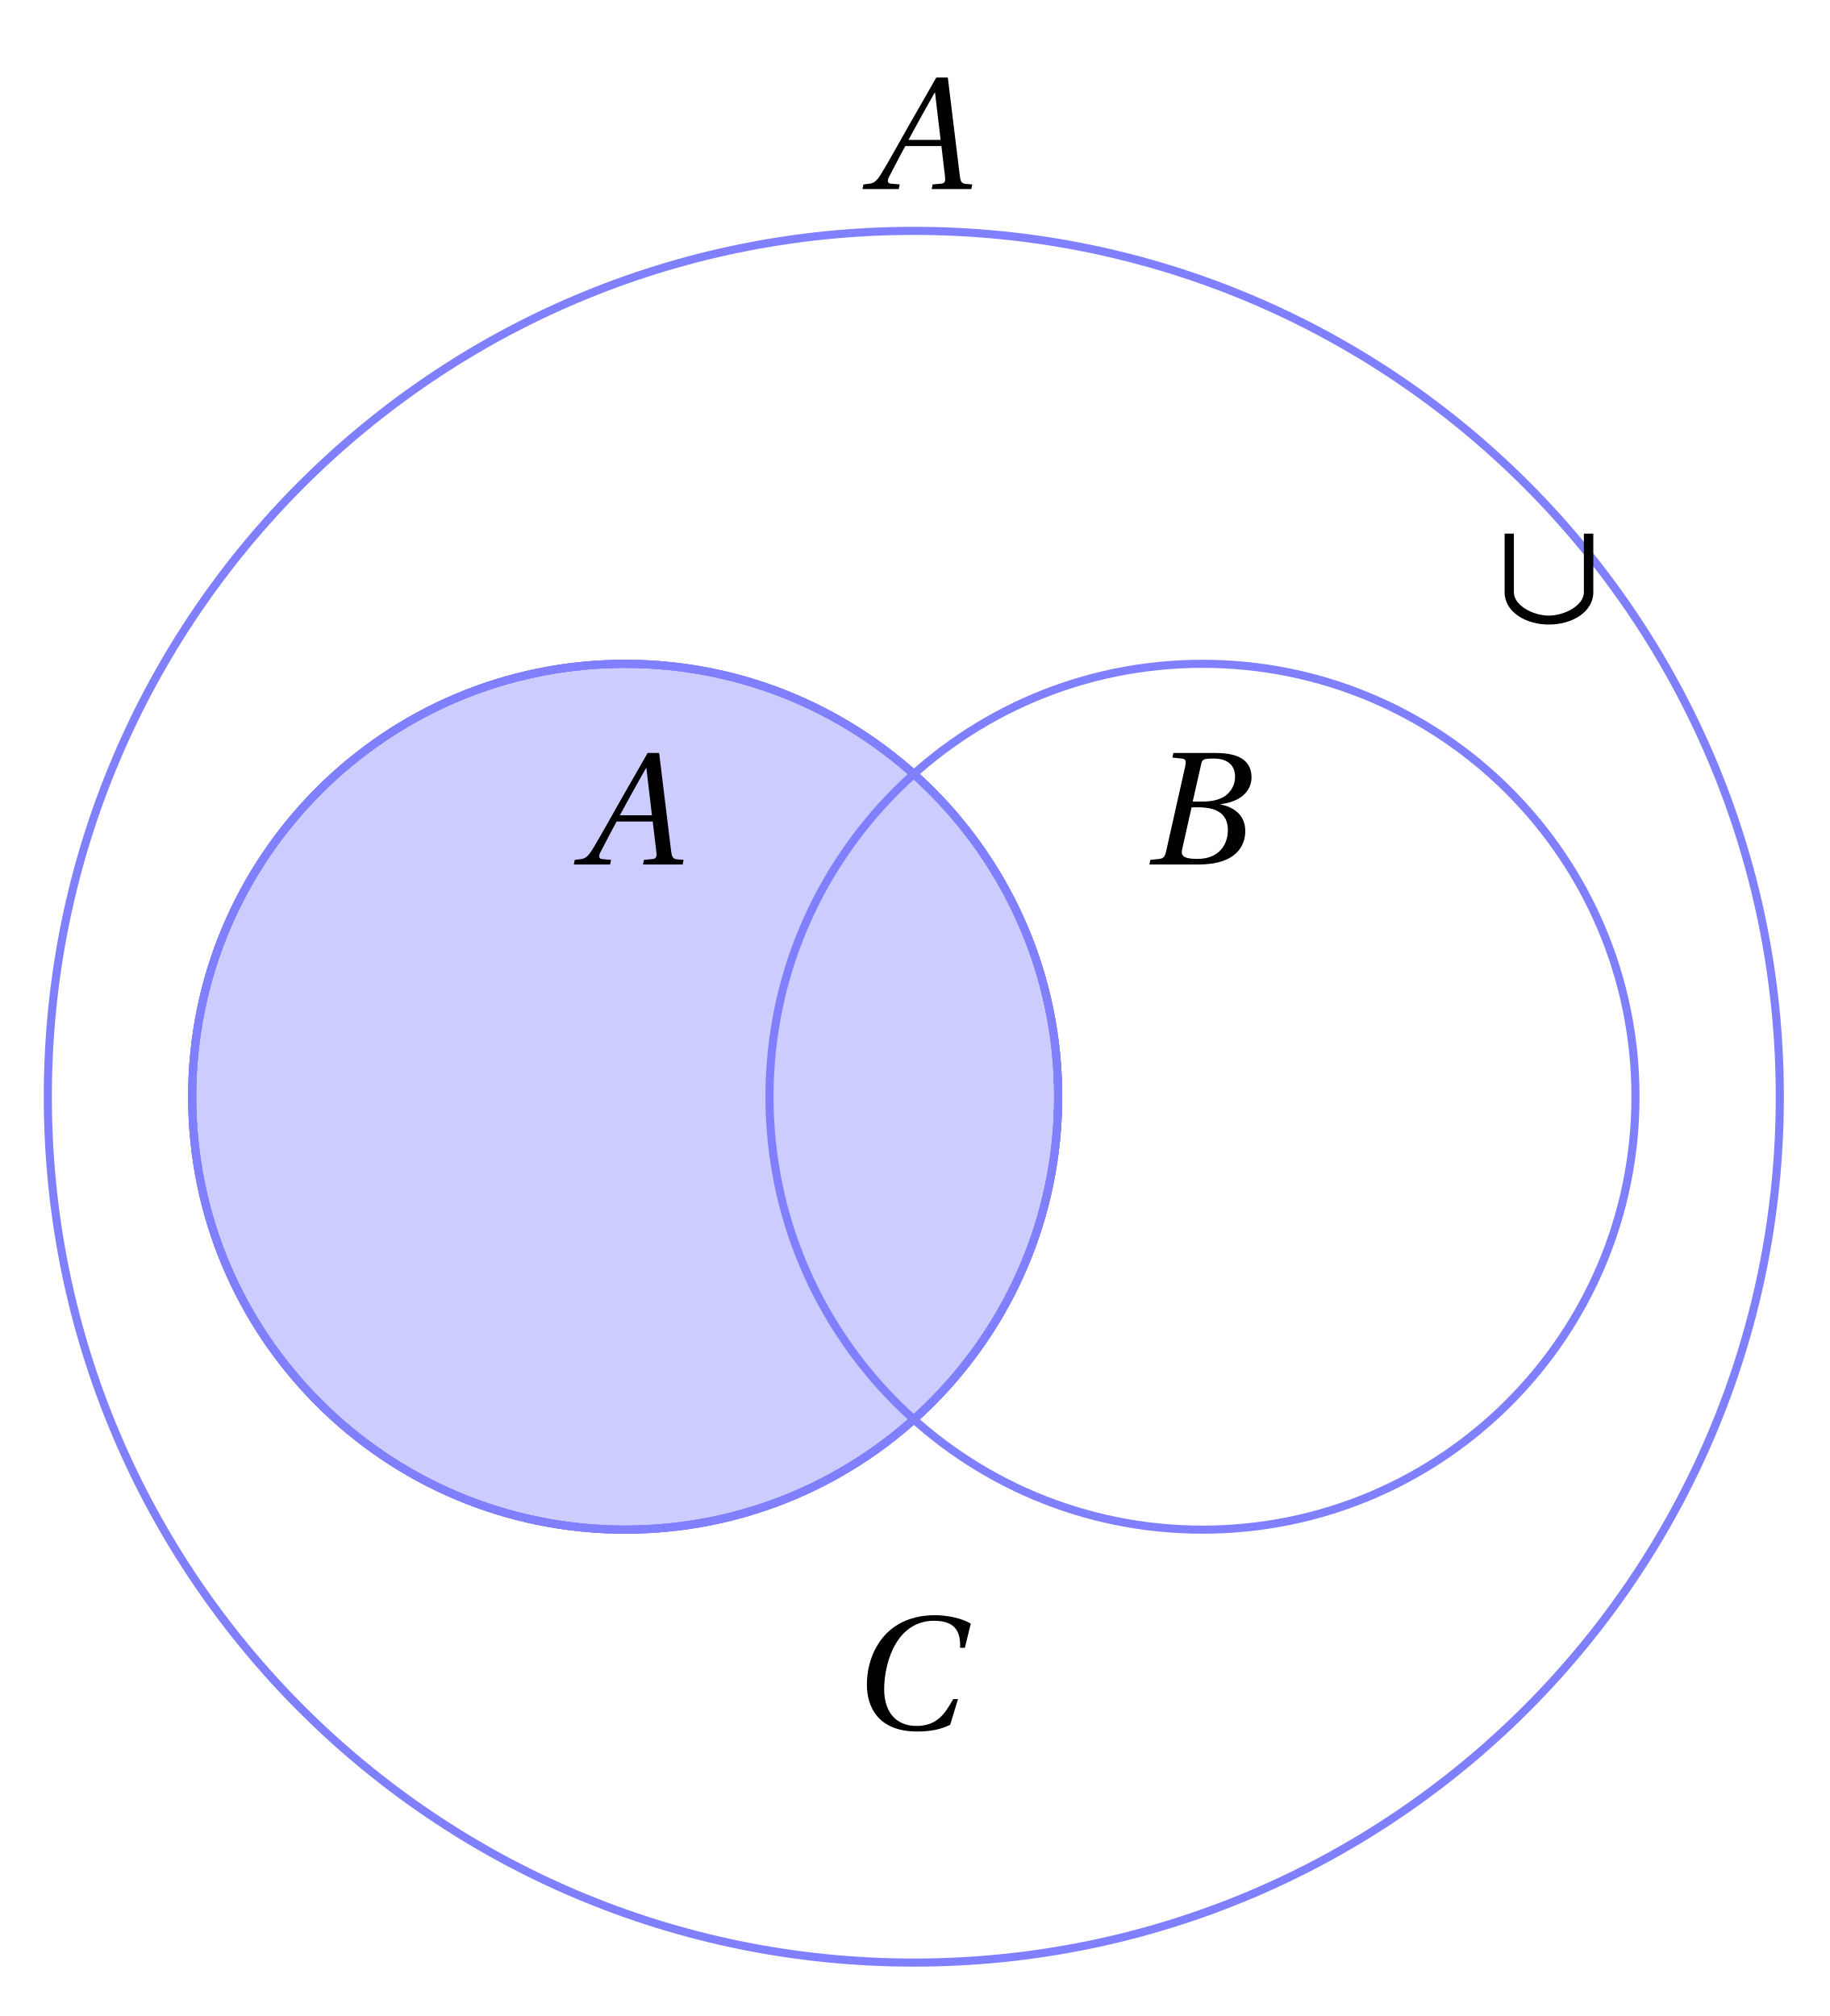
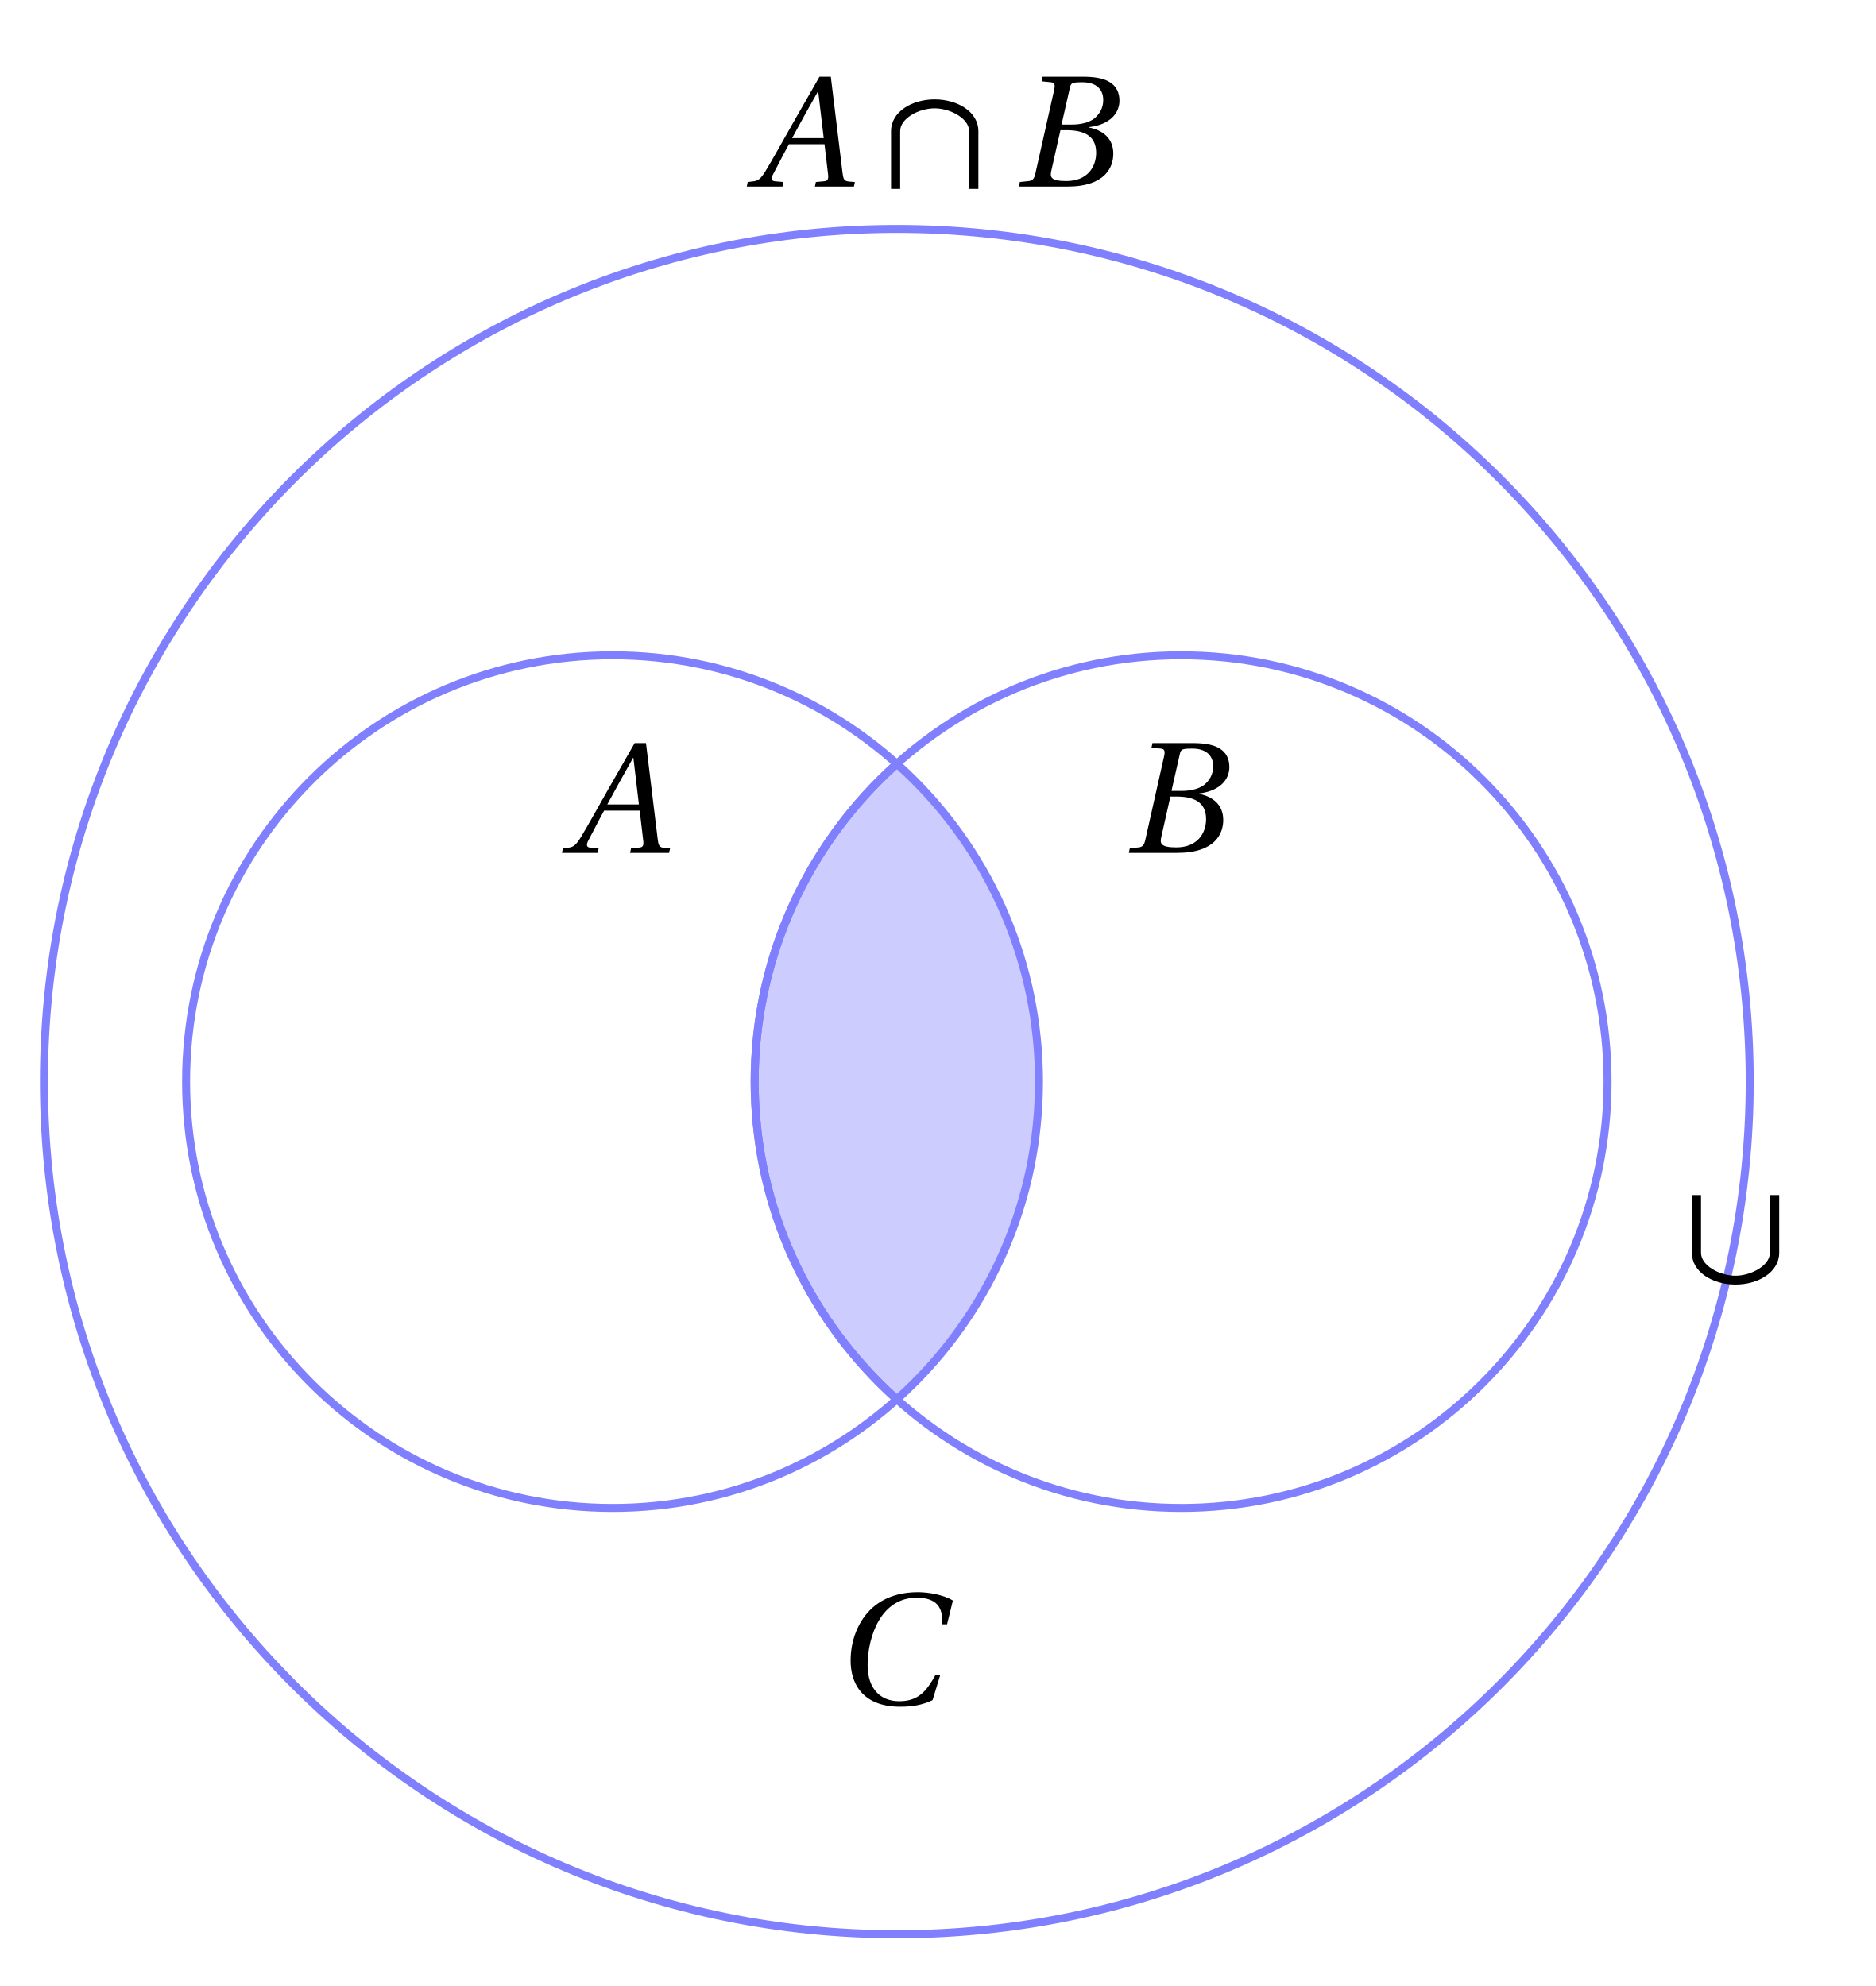
- <svg xmlns="http://www.w3.org/2000/svg" xmlns:xlink="http://www.w3.org/1999/xlink" width="178.846pt" height="197.136pt" viewBox="0 0 178.846 197.136" version="1.2">
+ <svg xmlns="http://www.w3.org/2000/svg" xmlns:xlink="http://www.w3.org/1999/xlink" width="186.235pt" height="197.257pt" viewBox="0 0 186.235 197.257" version="1.2">
  <defs>
    <g>
      <symbol overflow="visible" id="glyph0-0">
        <path style="stroke:none;" d="" />
      </symbol>
      <symbol overflow="visible" id="glyph0-1">
        <path style="stroke:none;" d="M 10.281 0 L 10.375 -0.453 L 9.781 -0.5 C 9.281 -0.547 9.219 -0.766 9.141 -1.422 L 7.984 -10.906 L 6.859 -10.906 L 4.203 -6.266 C 3.406 -4.859 2.094 -2.5 1.516 -1.562 C 1.016 -0.734 0.734 -0.562 0.25 -0.516 L -0.266 -0.453 L -0.359 0 L 3.188 0 L 3.281 -0.453 L 2.406 -0.531 C 2.094 -0.562 2.062 -0.781 2.203 -1.125 C 2.734 -2.125 3.25 -3.156 3.828 -4.203 L 7.359 -4.203 L 7.719 -1.156 C 7.766 -0.688 7.641 -0.562 7.328 -0.531 L 6.5 -0.453 L 6.406 0 Z M 7.281 -4.812 L 4.141 -4.812 C 4.984 -6.375 5.844 -7.922 6.703 -9.438 L 6.734 -9.438 Z M 7.281 -4.812 " />
      </symbol>
      <symbol overflow="visible" id="glyph0-2">
        <path style="stroke:none;" d="M 4.828 -6.156 L 5.656 -9.812 C 5.766 -10.281 5.844 -10.359 6.906 -10.359 C 8.234 -10.359 8.969 -9.703 8.969 -8.594 C 8.969 -7.781 8.594 -7.172 8.047 -6.734 C 7.516 -6.344 6.703 -6.156 5.844 -6.156 Z M 5.328 -5.594 C 6.891 -5.594 8.266 -5.156 8.266 -3.359 C 8.266 -1.953 7.406 -0.547 5.297 -0.547 C 3.734 -0.547 3.672 -0.953 3.812 -1.562 L 4.719 -5.594 Z M 0.594 0 L 5.391 0 C 9.203 0 9.969 -1.953 9.969 -3.266 C 9.969 -4.922 8.734 -5.641 7.578 -5.859 L 7.594 -5.906 C 9.703 -6.172 10.578 -7.328 10.578 -8.531 C 10.578 -9.344 10.25 -10 9.578 -10.391 C 8.891 -10.812 7.859 -10.922 6.734 -10.906 L 2.938 -10.906 L 2.844 -10.453 L 3.766 -10.359 C 4.125 -10.328 4.219 -10.141 4.094 -9.594 L 2.234 -1.312 C 2.125 -0.781 1.953 -0.594 1.578 -0.547 L 0.688 -0.453 Z M 0.594 0 " />
      </symbol>
      <symbol overflow="visible" id="glyph0-3">
        <path style="stroke:none;" d="M 10.234 -2.938 C 9.359 -1.359 8.562 -0.312 6.625 -0.312 C 4.797 -0.312 3.484 -1.5 3.484 -3.922 C 3.484 -5.344 3.859 -7.094 4.625 -8.359 C 5.406 -9.688 6.656 -10.594 8.344 -10.594 C 10.312 -10.594 10.984 -9.672 10.906 -7.953 L 11.375 -7.953 L 11.953 -10.312 C 11.047 -10.875 9.562 -11.141 8.469 -11.141 C 5.5 -11.141 3.781 -9.766 2.875 -8.281 C 2 -6.875 1.797 -5.422 1.797 -4.328 C 1.797 -2.25 2.828 0.234 6.734 0.234 C 7.844 0.234 8.922 0.078 9.938 -0.422 L 10.703 -2.938 Z M 10.234 -2.938 " />
      </symbol>
      <symbol overflow="visible" id="glyph1-0">
        <path style="stroke:none;" d="" />
      </symbol>
      <symbol overflow="visible" id="glyph1-1">
        <path style="stroke:none;" d="M 9.094 -8.656 L 9.094 -2.922 C 9.094 -1.641 7.203 -0.641 5.672 -0.641 C 4.109 -0.641 2.25 -1.641 2.25 -2.922 L 2.25 -8.656 L 1.344 -8.656 L 1.344 -2.922 C 1.344 -1 3.406 0.234 5.672 0.234 C 7.953 0.234 10.016 -1 10.016 -2.922 L 10.016 -8.656 Z M 9.094 -8.656 " />
      </symbol>
+       <symbol overflow="visible" id="glyph1-2">
+         <path style="stroke:none;" d="M 10.016 0.234 L 10.016 -5.5 C 10.016 -7.422 7.953 -8.656 5.672 -8.656 C 3.406 -8.656 1.344 -7.422 1.344 -5.5 L 1.344 0.234 L 2.25 0.234 L 2.25 -5.5 C 2.25 -6.781 4.109 -7.766 5.672 -7.766 C 7.203 -7.766 9.094 -6.781 9.094 -5.5 L 9.094 0.234 Z M 10.016 0.234 " />
+       </symbol>
    </g>
    <clipPath id="clip1">
-       <path d="M 0.312 11 L 178.379 11 L 178.379 196.277 L 0.312 196.277 Z M 0.312 11 " />
+       <path d="M 74 65 L 104 65 L 104 150 L 74 150 Z M 74 65 " />
+     </clipPath>
+     <clipPath id="clip2">
+       <path d="M 103.172 107.426 C 103.172 84.039 84.215 65.082 60.824 65.082 C 37.438 65.082 18.48 84.039 18.48 107.426 C 18.48 130.812 37.438 149.773 60.824 149.773 C 84.215 149.773 103.172 130.812 103.172 107.426 Z M 103.172 107.426 " />
+     </clipPath>
+     <clipPath id="clip3">
+       <path d="M 63 65 L 104 65 L 104 150 L 63 150 Z M 63 65 " />
+     </clipPath>
+     <clipPath id="clip4">
+       <path d="M 103.172 107.426 C 103.172 84.039 84.215 65.082 60.824 65.082 C 37.438 65.082 18.48 84.039 18.48 107.426 C 18.48 130.812 37.438 149.773 60.824 149.773 C 84.215 149.773 103.172 130.812 103.172 107.426 Z M 103.172 107.426 " />
+     </clipPath>
+     <clipPath id="clip5">
+       <path d="M 0 11 L 185 11 L 185 196.484 L 0 196.484 Z M 0 11 " />
    </clipPath>
  </defs>
  <g id="surface1">
-     <path style="fill-rule:nonzero;fill:rgb(79.999%,79.999%,100%);fill-opacity:1;stroke-width:0.797;stroke-linecap:butt;stroke-linejoin:miter;stroke:rgb(50%,50%,100%);stroke-opacity:1;stroke-miterlimit:10;" d="M 42.52 0.001 C 42.52 23.482 23.483 42.518 -0.002 42.518 C -23.483 42.518 -42.52 23.482 -42.52 0.001 C -42.52 -23.484 -23.483 -42.521 -0.002 -42.521 C 23.483 -42.521 42.52 -23.484 42.52 0.001 Z M 42.52 0.001 " transform="matrix(0.995636,0,0,-0.995636,61.12303,107.243)" />
-     <path style="fill:none;stroke-width:0.797;stroke-linecap:butt;stroke-linejoin:miter;stroke:rgb(50%,50%,100%);stroke-opacity:1;stroke-miterlimit:10;" d="M 42.52 0.001 C 42.52 23.482 23.483 42.518 -0.002 42.518 C -23.483 42.518 -42.52 23.482 -42.52 0.001 C -42.52 -23.484 -23.483 -42.521 -0.002 -42.521 C 23.483 -42.521 42.52 -23.484 42.52 0.001 Z M 42.52 0.001 " transform="matrix(0.995636,0,0,-0.995636,61.12303,107.243)" />
+     <g clip-path="url(#clip1)" clip-rule="nonzero">
+       <g clip-path="url(#clip2)" clip-rule="nonzero">
+         <path style=" stroke:none;fill-rule:nonzero;fill:rgb(79.999%,79.999%,100%);fill-opacity:1;" d="M 159.633 107.426 C 159.633 84.039 140.676 65.082 117.289 65.082 C 93.898 65.082 74.941 84.039 74.941 107.426 C 74.941 130.812 93.898 149.773 117.289 149.773 C 140.676 149.773 159.633 130.812 159.633 107.426 Z M 159.633 107.426 " />
+       </g>
+     </g>
+     <g clip-path="url(#clip3)" clip-rule="nonzero">
+       <g clip-path="url(#clip4)" clip-rule="nonzero">
+         <path style="fill:none;stroke-width:0.797;stroke-linecap:butt;stroke-linejoin:miter;stroke:rgb(50%,50%,100%);stroke-opacity:1;stroke-miterlimit:10;" d="M 99.213 0.001 C 99.213 23.483 80.178 42.518 56.695 42.518 C 33.208 42.518 14.173 23.483 14.173 0.001 C 14.173 -23.482 33.208 -42.521 56.695 -42.521 C 80.178 -42.521 99.213 -23.482 99.213 0.001 Z M 99.213 0.001 " transform="matrix(0.995909,0,0,-0.995909,60.82614,107.4264)" />
+       </g>
+     </g>
+     <path style="fill:none;stroke-width:0.797;stroke-linecap:butt;stroke-linejoin:miter;stroke:rgb(50%,50%,100%);stroke-opacity:1;stroke-miterlimit:10;" d="M 42.52 0.001 C 42.52 23.483 23.485 42.518 -0.002 42.518 C -23.485 42.518 -42.52 23.483 -42.52 0.001 C -42.52 -23.482 -23.485 -42.521 -0.002 -42.521 C 23.485 -42.521 42.52 -23.482 42.52 0.001 Z M 42.52 0.001 " transform="matrix(0.995909,0,0,-0.995909,60.82614,107.4264)" />
    <g style="fill:rgb(0%,0%,0%);fill-opacity:1;">
-       <use xlink:href="#glyph0-1" x="56.461" y="84.536" />
+       <use xlink:href="#glyph0-1" x="56.163" y="84.713" />
    </g>
-     <path style="fill:none;stroke-width:0.797;stroke-linecap:butt;stroke-linejoin:miter;stroke:rgb(50%,50%,100%);stroke-opacity:1;stroke-miterlimit:10;" d="M 99.212 0.001 C 99.212 23.482 80.176 42.518 56.695 42.518 C 33.209 42.518 14.173 23.482 14.173 0.001 C 14.173 -23.484 33.209 -42.521 56.695 -42.521 C 80.176 -42.521 99.212 -23.484 99.212 0.001 Z M 99.212 0.001 " transform="matrix(0.995636,0,0,-0.995636,61.12303,107.243)" />
+     <path style="fill:none;stroke-width:0.797;stroke-linecap:butt;stroke-linejoin:miter;stroke:rgb(50%,50%,100%);stroke-opacity:1;stroke-miterlimit:10;" d="M 99.213 0.001 C 99.213 23.483 80.178 42.518 56.695 42.518 C 33.208 42.518 14.173 23.483 14.173 0.001 C 14.173 -23.482 33.208 -42.521 56.695 -42.521 C 80.178 -42.521 99.213 -23.482 99.213 0.001 Z M 99.213 0.001 " transform="matrix(0.995909,0,0,-0.995909,60.82614,107.4264)" />
    <g style="fill:rgb(0%,0%,0%);fill-opacity:1;">
-       <use xlink:href="#glyph0-2" x="111.784" y="84.536" />
+       <use xlink:href="#glyph0-2" x="111.501" y="84.713" />
    </g>
-     <g clip-path="url(#clip1)" clip-rule="nonzero">
-       <path style="fill:none;stroke-width:0.797;stroke-linecap:butt;stroke-linejoin:miter;stroke:rgb(50%,50%,100%);stroke-opacity:1;stroke-miterlimit:10;" d="M 113.387 0.001 C 113.387 46.967 75.315 85.04 28.348 85.04 C -18.622 85.04 -56.695 46.967 -56.695 0.001 C -56.695 -46.966 -18.622 -85.042 28.348 -85.042 C 75.315 -85.042 113.387 -46.966 113.387 0.001 Z M 113.387 0.001 " transform="matrix(0.995636,0,0,-0.995636,61.12303,107.243)" />
+     <g clip-path="url(#clip5)" clip-rule="nonzero">
+       <path style="fill:none;stroke-width:0.797;stroke-linecap:butt;stroke-linejoin:miter;stroke:rgb(50%,50%,100%);stroke-opacity:1;stroke-miterlimit:10;" d="M 113.388 0.001 C 113.388 46.966 75.314 85.04 28.348 85.04 C -18.621 85.04 -56.695 46.966 -56.695 0.001 C -56.695 -46.969 -18.621 -85.039 28.348 -85.039 C 75.314 -85.039 113.388 -46.969 113.388 0.001 Z M 113.388 0.001 " transform="matrix(0.995909,0,0,-0.995909,60.82614,107.4264)" />
    </g>
    <g style="fill:rgb(0%,0%,0%);fill-opacity:1;">
-       <use xlink:href="#glyph0-3" x="82.961" y="169.084" />
+       <use xlink:href="#glyph0-3" x="82.67" y="169.284" />
    </g>
    <g style="fill:rgb(0%,0%,0%);fill-opacity:1;">
-       <use xlink:href="#glyph0-1" x="84.684" y="18.488" />
+       <use xlink:href="#glyph1-1" x="166.662" y="127.351" />
    </g>
-     <path style="fill:none;stroke-width:0.797;stroke-linecap:butt;stroke-linejoin:miter;stroke:rgb(50%,50%,100%);stroke-opacity:1;stroke-miterlimit:10;" d="M 42.52 0.001 C 42.52 23.482 23.483 42.518 -0.002 42.518 C -23.483 42.518 -42.52 23.482 -42.52 0.001 C -42.52 -23.484 -23.483 -42.521 -0.002 -42.521 C 23.483 -42.521 42.52 -23.484 42.52 0.001 Z M 42.52 0.001 " transform="matrix(0.995636,0,0,-0.995636,61.12303,107.243)" />
    <g style="fill:rgb(0%,0%,0%);fill-opacity:1;">
-       <use xlink:href="#glyph1-1" x="145.763" y="60.838" />
+       <use xlink:href="#glyph0-1" x="74.516" y="18.528" />
+     </g>
+     <g style="fill:rgb(0%,0%,0%);fill-opacity:1;">
+       <use xlink:href="#glyph1-2" x="87.138" y="18.528" />
+     </g>
+     <g style="fill:rgb(0%,0%,0%);fill-opacity:1;">
+       <use xlink:href="#glyph0-2" x="100.584" y="18.528" />
    </g>
  </g>
</svg>
